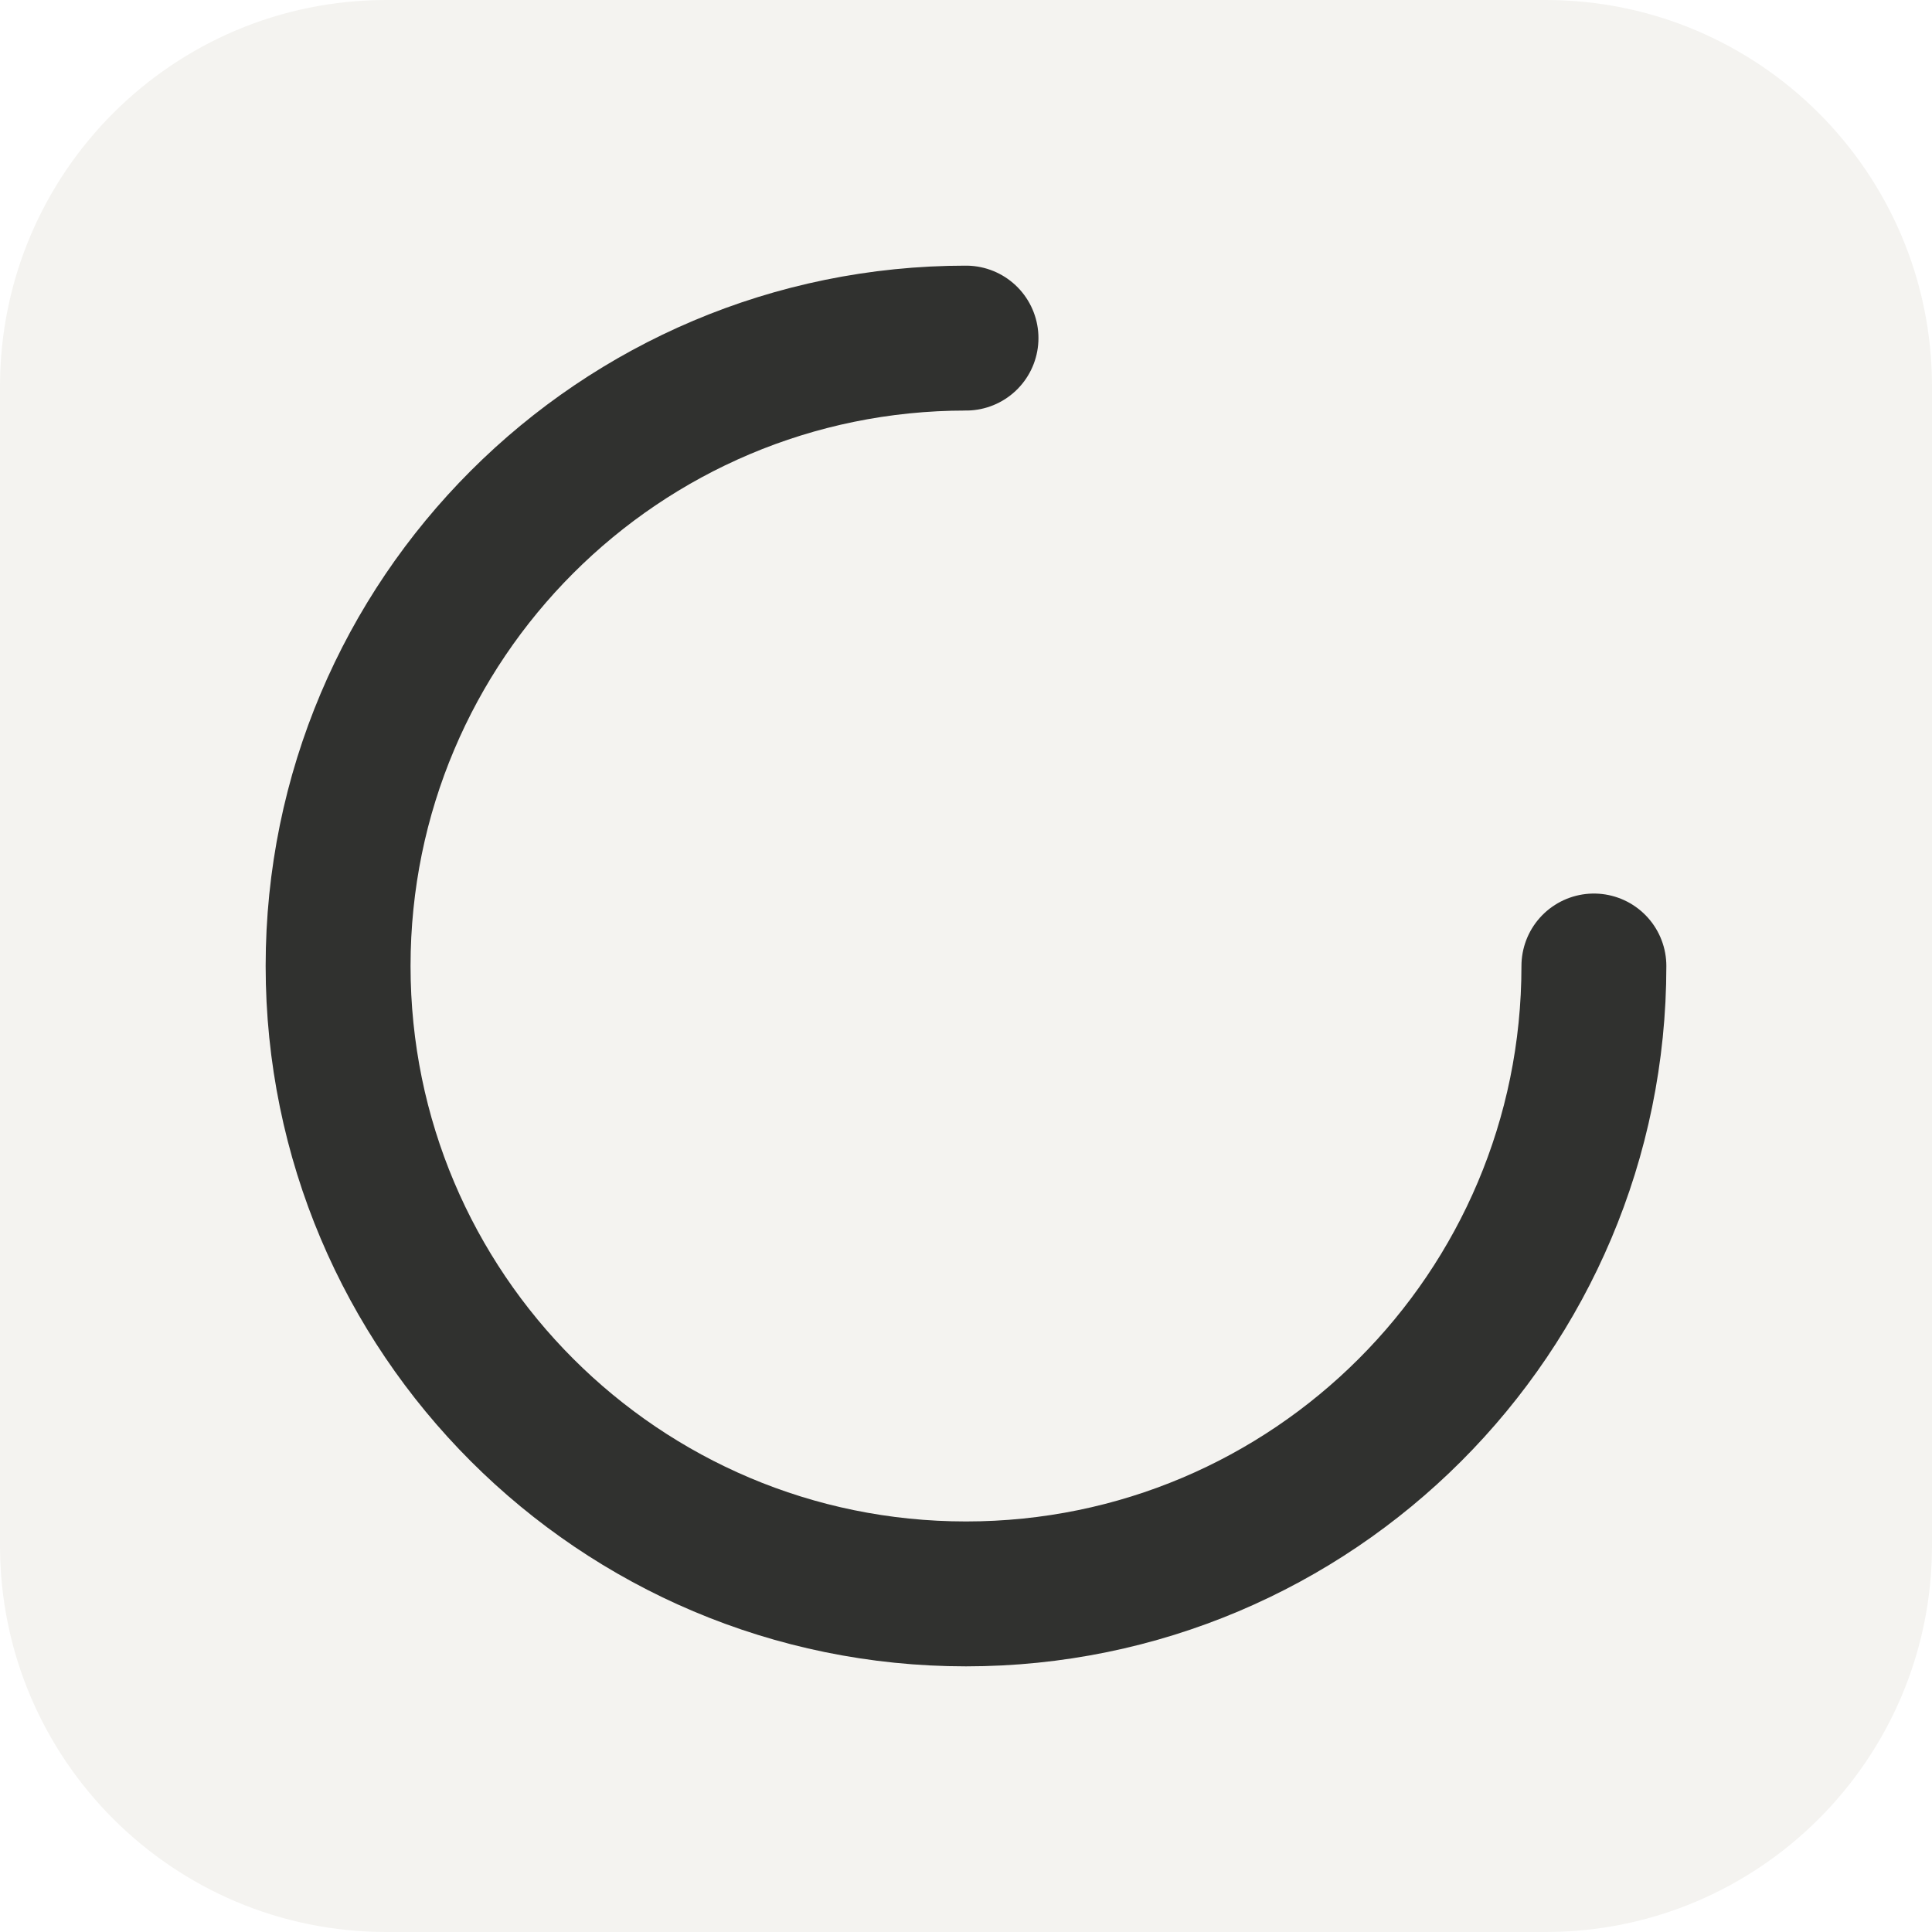
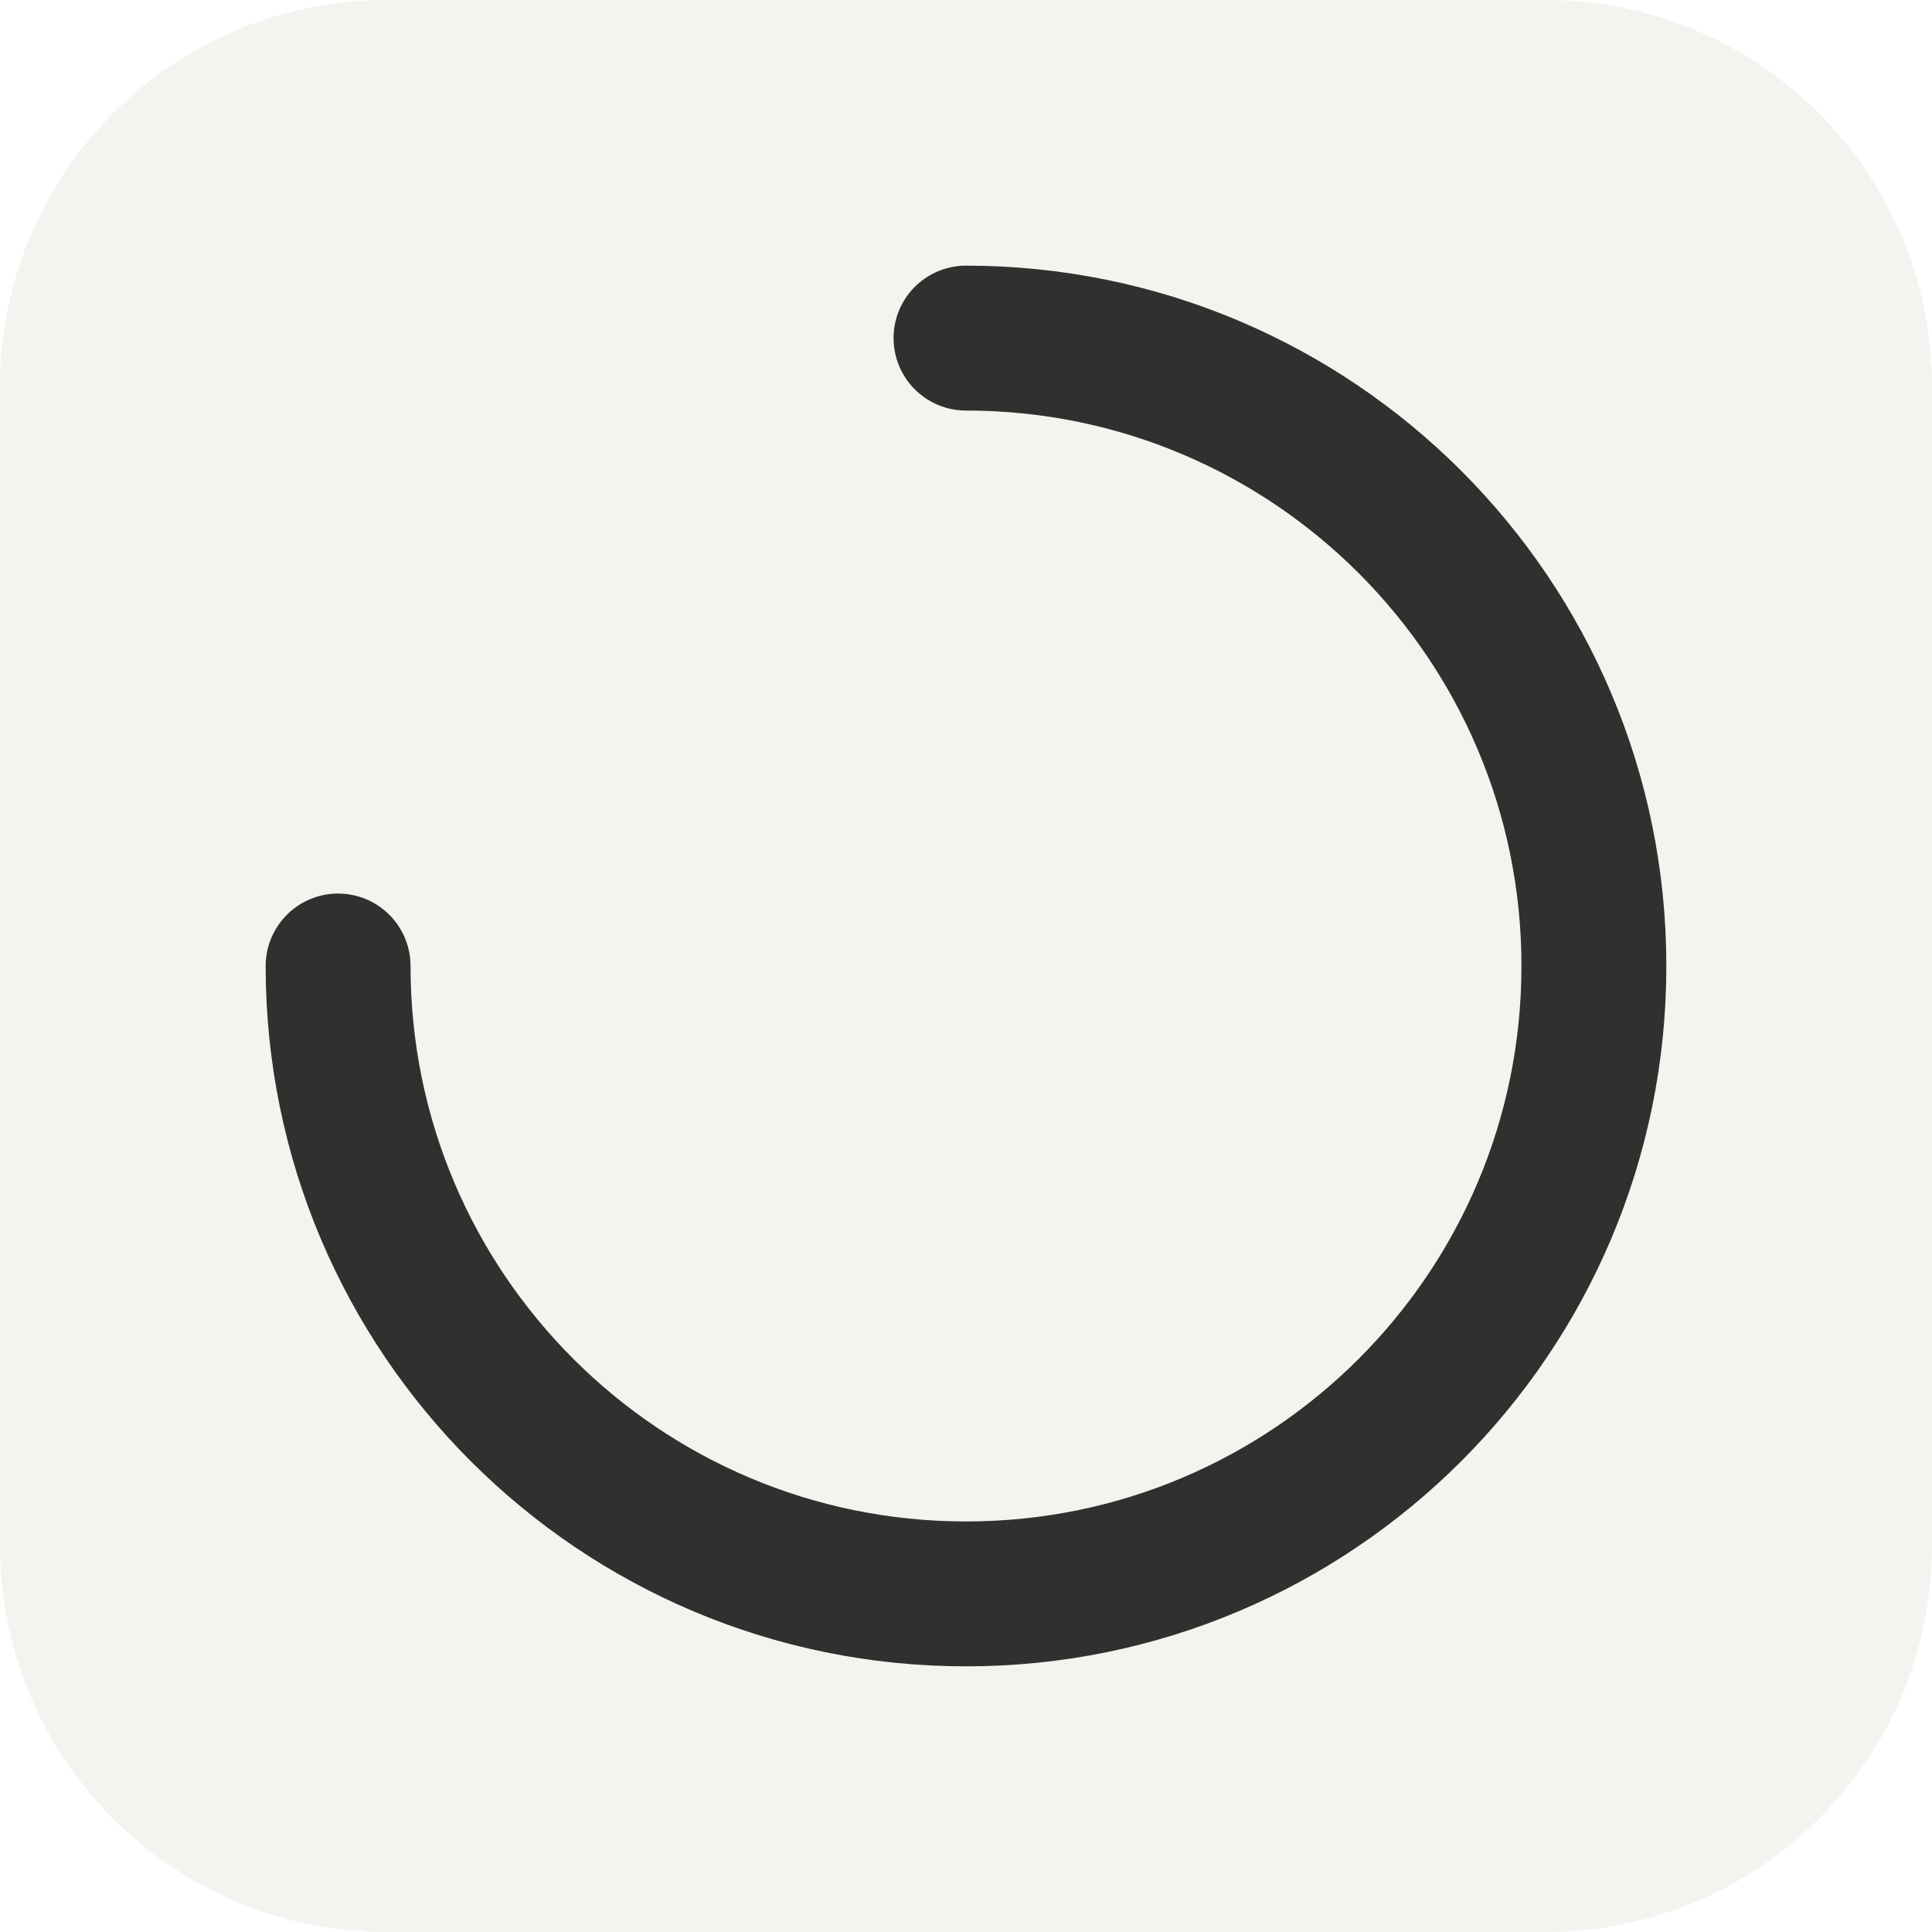
<svg xmlns="http://www.w3.org/2000/svg" viewBox="0 0 40 40">
  <rect width="40" height="40" rx="8" fill="#F4F3F0" />
-   <path d="M20 7A13 13 0 1 0 33 20" fill="none" stroke="#30312F" stroke-width="3" stroke-linecap="round" />
+   <path d="M20 7A13 13 0 1 1 7 20" fill="none" stroke="#30312F" stroke-width="3" stroke-linecap="round" />
</svg>
